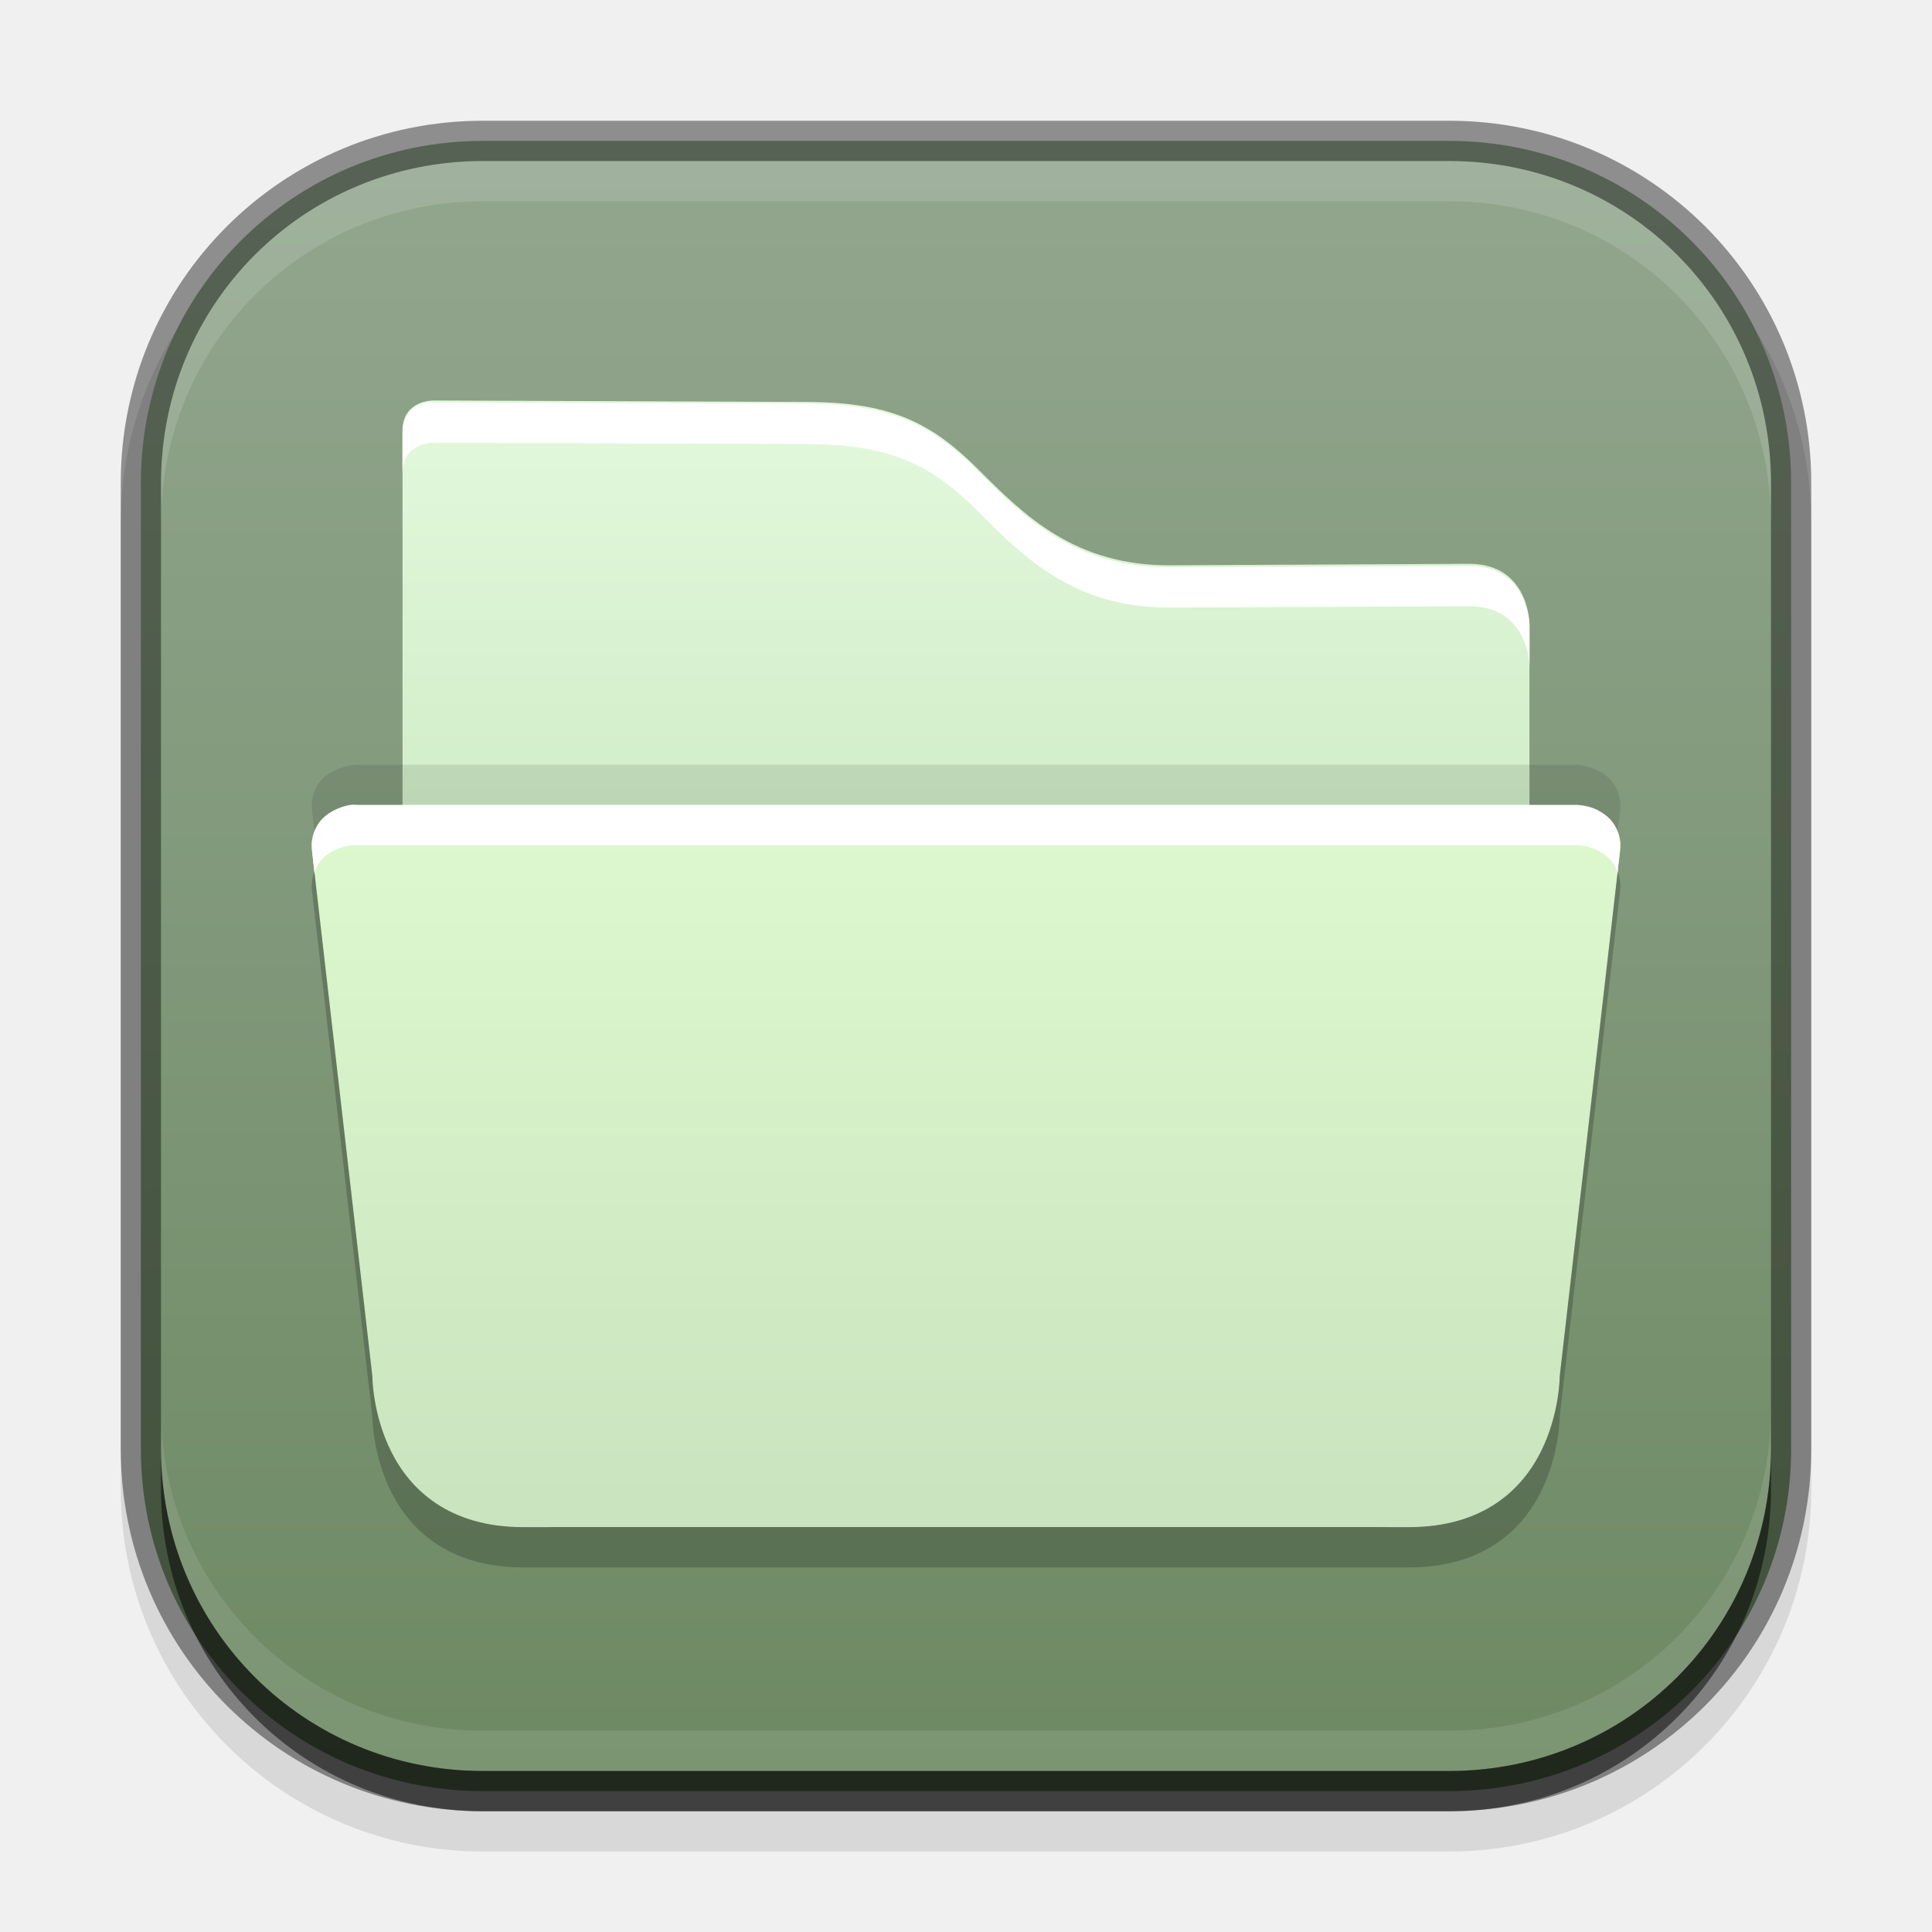
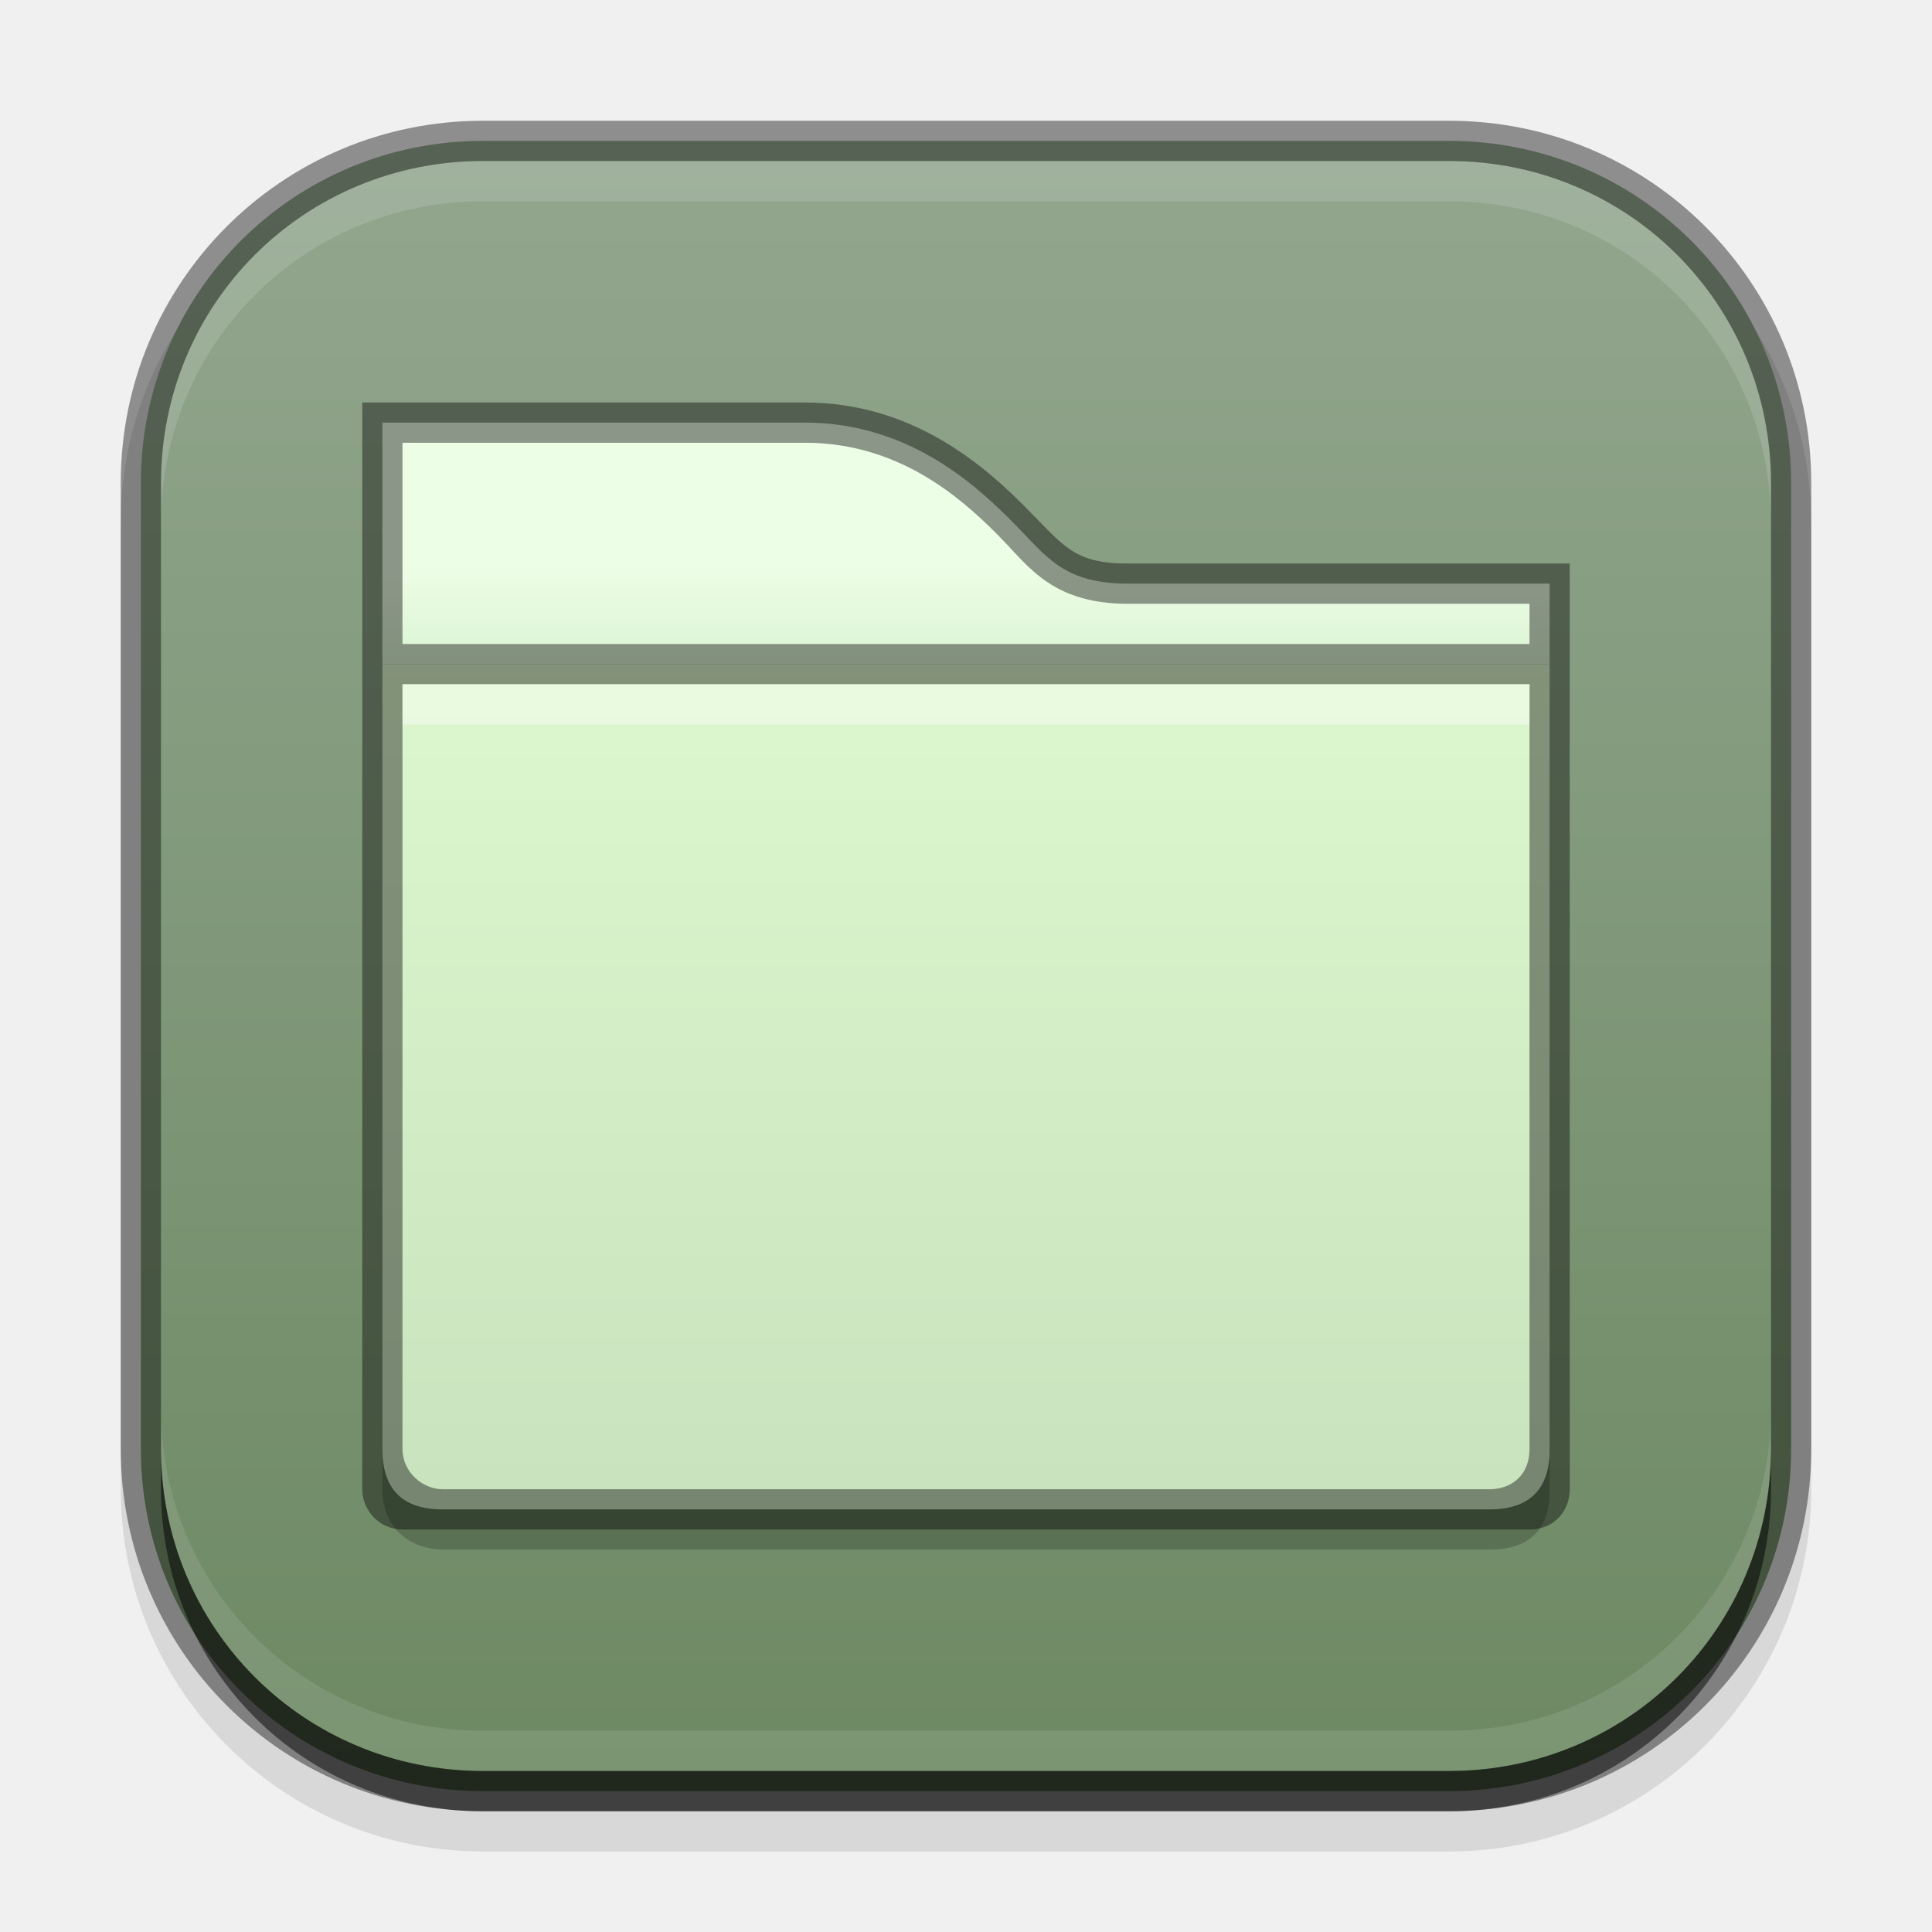
- <svg xmlns="http://www.w3.org/2000/svg" id="svg4767" height="48" width="48" version="1.1" viewBox="0 0 48 48">
+ <svg xmlns="http://www.w3.org/2000/svg" id="svg4767" height="48" viewBox="0 0 48 48" width="48" version="1.1">
  <defs id="defs4769">
-     <linearGradient id="linearGradient4094" y2="1060.8" gradientUnits="userSpaceOnUse" x2="441.74" gradientTransform="matrix(1.9687 0 0 1.9688 -843.25 -1043.3)" y1="1047.1" x1="441.74">
+     <linearGradient id="linearGradient4119" x1="292" gradientUnits="userSpaceOnUse" y1="244" gradientTransform="matrix(0,-1,1,0,-220,336)" x2="332" y2="244">
+       <stop id="stop3864-8-6-2" style="stop-color:#6d8963" offset="0" />
+       <stop id="stop3866-9-1-4" style="stop-color:#92a68e" offset="1" />
+     </linearGradient>
+     <linearGradient id="linearGradient4265" y2="273.94" gradientUnits="userSpaceOnUse" x2="349" gradientTransform="matrix(.76182 0 0 .76182 -225.87 -168.69)" y1="231.93" x1="349">
      <stop id="stop3947" style="stop-color:#e5ffd4" offset="0" />
      <stop id="stop3949" style="stop-color:#c6e0bc" offset="1" />
    </linearGradient>
-     <linearGradient id="linearGradient4098" y2="1060" gradientUnits="userSpaceOnUse" x2="444" gradientTransform="matrix(-1.9687 0 0 1.9688 888.82 -1046.6)" y1="1044" x1="444">
+     <linearGradient id="linearGradient4269" y2="131" gradientUnits="userSpaceOnUse" x2="440" gradientTransform="matrix(2,0,0,2,-855.99,-240)" y1="127" x1="440">
      <stop id="stop3941" style="stop-color:#edfee6" offset="0" />
      <stop id="stop3943" style="stop-color:#b6ddad" offset="1" />
    </linearGradient>
-     <linearGradient id="linearGradient4119" y2="244" gradientUnits="userSpaceOnUse" x2="332" gradientTransform="matrix(0 -1 1 0 -220 1340.4)" y1="244" x1="292">
-       <stop id="stop3864-8-6-2" style="stop-color:#6d8963" offset="0" />
-       <stop id="stop3866-9-1-4" style="stop-color:#92a68e" offset="1" />
-     </linearGradient>
  </defs>
-   <g id="layer1" transform="translate(0 -1004.4)">
-     <rect id="rect4122" ry="9" style="opacity:.1;color:#bebebe" transform="scale(1,-1)" height="42" width="42" y="-1050.4" x="3" />
-     <path id="path4208" style="color:#bebebe;fill:url(#linearGradient4119)" d="m12 1007.9c-4.715 0-8.5 3.785-8.5 8.5v24c0 4.715 3.785 8.5 8.5 8.5h24c4.715 0 8.5-3.785 8.5-8.5v-24c0-4.715-3.785-8.5-8.5-8.5h-24z" />
-     <path id="path4277" d="m10 1016.1v22.5c0 3.75 3.75 3.75 3.75 3.75h20.5c3.75 0 3.75-3.75 3.75-3.75v-16.942s0-0.75 0-0.75c0 0 0-1.5-1.5-1.5l-7.422 0.037c-2.375 0.012-3.633-1.242-4.758-2.367s-2.117-1.682-4.242-1.691l-9.328-0.037s-0.75 0-0.75 0.75z" style="opacity:.2;color:#000000;text-indent:0;block-progression:tb;text-decoration-line:none;text-transform:none" />
-     <path id="path4279" style="opacity:.2;color:#000000;text-indent:0;block-progression:tb;text-decoration-line:none;text-transform:none" d="m8.874 1024.4s-0.275 0-0.562 0.141c-0.116 0.058-0.283 0.153-0.398 0.328-0.115 0.175-0.194 0.394-0.164 0.656l1.501 13.067s-0.002 0.935 0.469 1.875c0.463 0.926 1.415 1.875 3.281 1.875h22c1.867 0 2.818-0.949 3.281-1.875 0.47-0.94 0.469-1.875 0.469-1.875l1.501-13.067c0.03-0.263-0.049-0.481-0.164-0.656-0.115-0.175-0.283-0.27-0.398-0.328-0.29-0.145-0.562-0.141-0.562-0.141h-30.252z" />
-     <path id="path4281" d="m8.874 1025.4s-0.275 0-0.562 0.141c-0.116 0.058-0.283 0.153-0.398 0.328-0.115 0.175-0.194 0.394-0.164 0.656l1.501 13.067s-0.002 0.935 0.469 1.875c0.463 0.926 1.415 1.875 3.281 1.875h22c1.867 0 2.818-0.949 3.281-1.875 0.47-0.94 0.469-1.875 0.469-1.875l1.501-13.067c0.03-0.263-0.049-0.481-0.164-0.656-0.115-0.175-0.283-0.27-0.398-0.328-0.29-0.145-0.562-0.141-0.562-0.141h-30.252z" style="opacity:.2;color:#000000;text-indent:0;block-progression:tb;text-decoration-line:none;text-transform:none" />
-     <path id="path4025" style="color:#000000;text-indent:0;block-progression:tb;text-decoration-line:none;text-transform:none;fill:url(#linearGradient4098)" d="m10 1015.1v22.5c0 3.75 3.75 3.75 3.75 3.75h20.5c3.75 0 3.75-3.75 3.75-3.75v-16.942s0-0.75 0-0.75c0 0 0-1.5-1.5-1.5l-7.422 0.037c-2.375 0.012-3.633-1.242-4.758-2.367s-2.117-1.682-4.242-1.691l-9.328-0.037s-0.75 0-0.75 0.75z" />
-     <path id="path3211" d="m8.874 1023.4s-0.275 0-0.562 0.141c-0.116 0.058-0.283 0.153-0.398 0.328-0.115 0.175-0.194 0.394-0.164 0.656l1.501 13.067s-0.002 0.935 0.469 1.875c0.463 0.926 1.415 1.875 3.281 1.875h22c1.867 0 2.818-0.949 3.281-1.875 0.47-0.94 0.469-1.875 0.469-1.875l1.501-13.067c0.03-0.263-0.049-0.481-0.164-0.656-0.115-0.175-0.283-0.27-0.398-0.328-0.29-0.145-0.562-0.141-0.562-0.141h-30.252z" style="opacity:.1;color:#000000;text-indent:0;block-progression:tb;text-decoration-line:none;text-transform:none" />
-     <path id="path4027" style="color:#000000;text-indent:0;block-progression:tb;text-decoration-line:none;text-transform:none;fill:url(#linearGradient4094)" d="m8.874 1024.4s-0.275 0-0.562 0.141c-0.116 0.058-0.283 0.153-0.398 0.328-0.115 0.175-0.194 0.394-0.164 0.656l1.501 13.067s-0.002 0.935 0.469 1.875c0.463 0.926 1.415 1.875 3.281 1.875h22c1.867 0 2.818-0.949 3.281-1.875 0.47-0.94 0.469-1.875 0.469-1.875l1.501-13.067c0.03-0.263-0.049-0.481-0.164-0.656-0.115-0.175-0.283-0.27-0.398-0.328-0.29-0.145-0.562-0.141-0.562-0.141h-30.252z" />
-     <path id="path4127" style="color:#000000;text-indent:0;block-progression:tb;text-decoration-line:none;text-transform:none;fill:#fff" d="m10.625 1014.4c-0.211 0.035-0.625 0.188-0.625 0.75v1c0-0.75 0.75-0.75 0.75-0.75l9.312 0.031c2.125 0.01 3.125 0.562 4.25 1.688s2.375 2.387 4.75 2.375l7.438-0.031c1.5 0 1.5 1.5 1.5 1.5v-0.25-0.75s0-1.5-1.5-1.5l-7.438 0.031c-2.375 0.012-3.625-1.25-4.75-2.375s-2.125-1.679-4.25-1.688l-9.312-0.031s-0.055-0.012-0.125 0z" />
-     <path id="path4129" style="color:#000000;text-indent:0;block-progression:tb;text-decoration-line:none;text-transform:none;fill:#fff" d="m8.688 1024.4c-0.105 0.018-0.231 0.055-0.375 0.125-0.116 0.058-0.291 0.168-0.406 0.344s-0.186 0.394-0.156 0.656l0.062 0.562c0.029-0.081 0.049-0.151 0.094-0.219 0.115-0.175 0.29-0.286 0.406-0.344 0.287-0.14 0.562-0.125 0.562-0.125h30.25s0.272-0.02 0.562 0.125c0.116 0.058 0.291 0.168 0.406 0.344 0.044 0.068 0.064 0.138 0.094 0.219l0.062-0.562c0.03-0.263-0.041-0.481-0.156-0.656-0.115-0.175-0.29-0.286-0.406-0.344-0.29-0.145-0.562-0.125-0.562-0.125h-30.25s-0.083-0.018-0.188 0z" />
-     <path id="rect3902" style="opacity:0.13;color:#bebebe;fill:#fff" d="m12 1008.4c-4.449 0-8 3.551-8 8v1c0-4.449 3.551-8 8-8h24c4.449 0 8 3.551 8 8v-1c0-4.449-3.551-8-8-8h-24z" />
-     <path id="path4093" style="opacity:.5;color:#bebebe" d="m36 1049.4c4.449 0 8-3.551 8-8v-1c0 4.449-3.551 8-8 8h-24c-4.449 0-8-3.551-8-8v1c0 4.449 3.551 8 8 8h24z" />
-     <path id="path4294" style="opacity:.1;color:#bebebe;fill:#fff" d="m12 1048.4c-4.449 0-8-3.551-8-8v-1c0 4.449 3.551 8 8 8h24c4.449 0 8-3.551 8-8v1c0 4.449-3.551 8-8 8h-24z" />
-     <path id="rect4783" style="opacity:0.41;color:#bebebe" d="m12 1007.4c-4.986 0-9 4.014-9 9v24c0 4.986 4.014 9 9 9h24c4.986 0 9-4.014 9-9v-24c0-4.986-4.014-9-9-9h-24zm0 1h24c4.449 0 8 3.551 8 8v24c0 4.449-3.551 8-8 8h-24c-4.449 0-8-3.551-8-8v-24c0-4.449 3.551-8 8-8z" />
-   </g>
+   <rect id="rect4122" ry="9" style="color:#bebebe;opacity:.1" transform="scale(1,-1)" height="42" width="42" y="-46" x="3" />
+   <path id="path4208" style="color:#bebebe;fill:url(#linearGradient4119)" d="m12 3.5c-4.715 0-8.5 3.785-8.5 8.5v24c0 4.715 3.785 8.5 8.5 8.5h24c4.715 0 8.5-3.785 8.5-8.5v-24c0-4.715-3.785-8.5-8.5-8.5h-24z" />
+   <path id="path4267" style="color:#000000;text-indent:0;block-progression:tb;text-decoration-line:none;text-transform:none;fill:url(#linearGradient4269)" d="m9.5 10.5v6h29v-2h-10.5c-0.721 0-1.255-0.147-1.688-0.438-0.432-0.291-0.73-0.669-1.218-1.156-0.975-0.975-2.622-2.406-5.094-2.406z" />
+   <path id="path13866" d="m9.5 17.5-0 19.5c0.006 1 0.707 1.482 1.5 1.5h26c1 0.002 1.514-0.5 1.5-1.5l0-19.5z" style="opacity:.2;color:#000000;text-indent:0;block-progression:tb;text-decoration-line:none;text-transform:none" />
+   <path id="path4263" style="color:#000000;text-indent:0;block-progression:tb;text-decoration-line:none;text-transform:none;fill:url(#linearGradient4265)" d="m9.5 16.5v19.5c0.001 1 0.5 1.503 1.5 1.5h26c1 0.003 1.506-0.5 1.5-1.5v-19.5z" />
+   <path id="path4022" d="m9 10v27c0 0.522 0.425 1 1 1h28c0.635 0 1-0.486 1-1v-23h-11c-0.653 0-1.067-0.116-1.406-0.344-0.355-0.238-0.65-0.587-1.156-1.094-1.002-1.002-2.774-2.562-5.438-2.562zm1 1h10c2.278 0 3.801 1.301 4.75 2.25 0.468 0.469 0.77 0.876 1.281 1.219 0.526 0.353 1.179 0.531 1.969 0.531h10v1h-28zm0 6h28v19c0 0.624-0.415 1-1 1h-26c-0.494 0-1-0.419-1-1z" style="opacity:0.41;color:#000000;text-indent:0;block-progression:tb;text-decoration-line:none;text-transform:none" />
+   <path id="path4026" d="m10 17v1h28v-1z" style="opacity:.4;color:#000000;text-indent:0;block-progression:tb;text-decoration-line:none;text-transform:none;fill:#fff" />
+   <path id="rect3902" style="color:#bebebe;opacity:0.13;fill:#fff" d="m12 4c-4.449 0-8 3.551-8 8v1c0-4.449 3.551-8 8-8h24c4.449 0 8 3.551 8 8v-1c0-4.449-3.551-8-8-8h-24z" />
+   <path id="path4093" style="color:#bebebe;opacity:.5" d="m36 45c4.449 0 8-3.551 8-8v-1c0 4.449-3.551 8-8 8h-24c-4.449 0-8-3.551-8-8v1c0 4.449 3.551 8 8 8h24z" />
+   <path id="path4294" style="color:#bebebe;opacity:.1;fill:#fff" d="m12 44c-4.449 0-8-3.551-8-8v-1c0 4.449 3.551 8 8 8h24c4.449 0 8-3.551 8-8v1c0 4.449-3.551 8-8 8h-24z" />
+   <path id="rect4783" style="color:#bebebe;opacity:0.41" d="m12 3c-4.986 0-9 4.014-9 9v24c0 4.986 4.014 9 9 9h24c4.986 0 9-4.014 9-9v-24c0-4.986-4.014-9-9-9h-24zm0 1h24c4.449 0 8 3.551 8 8v24c0 4.449-3.551 8-8 8h-24c-4.449 0-8-3.551-8-8v-24c0-4.449 3.551-8 8-8z" />
</svg>
